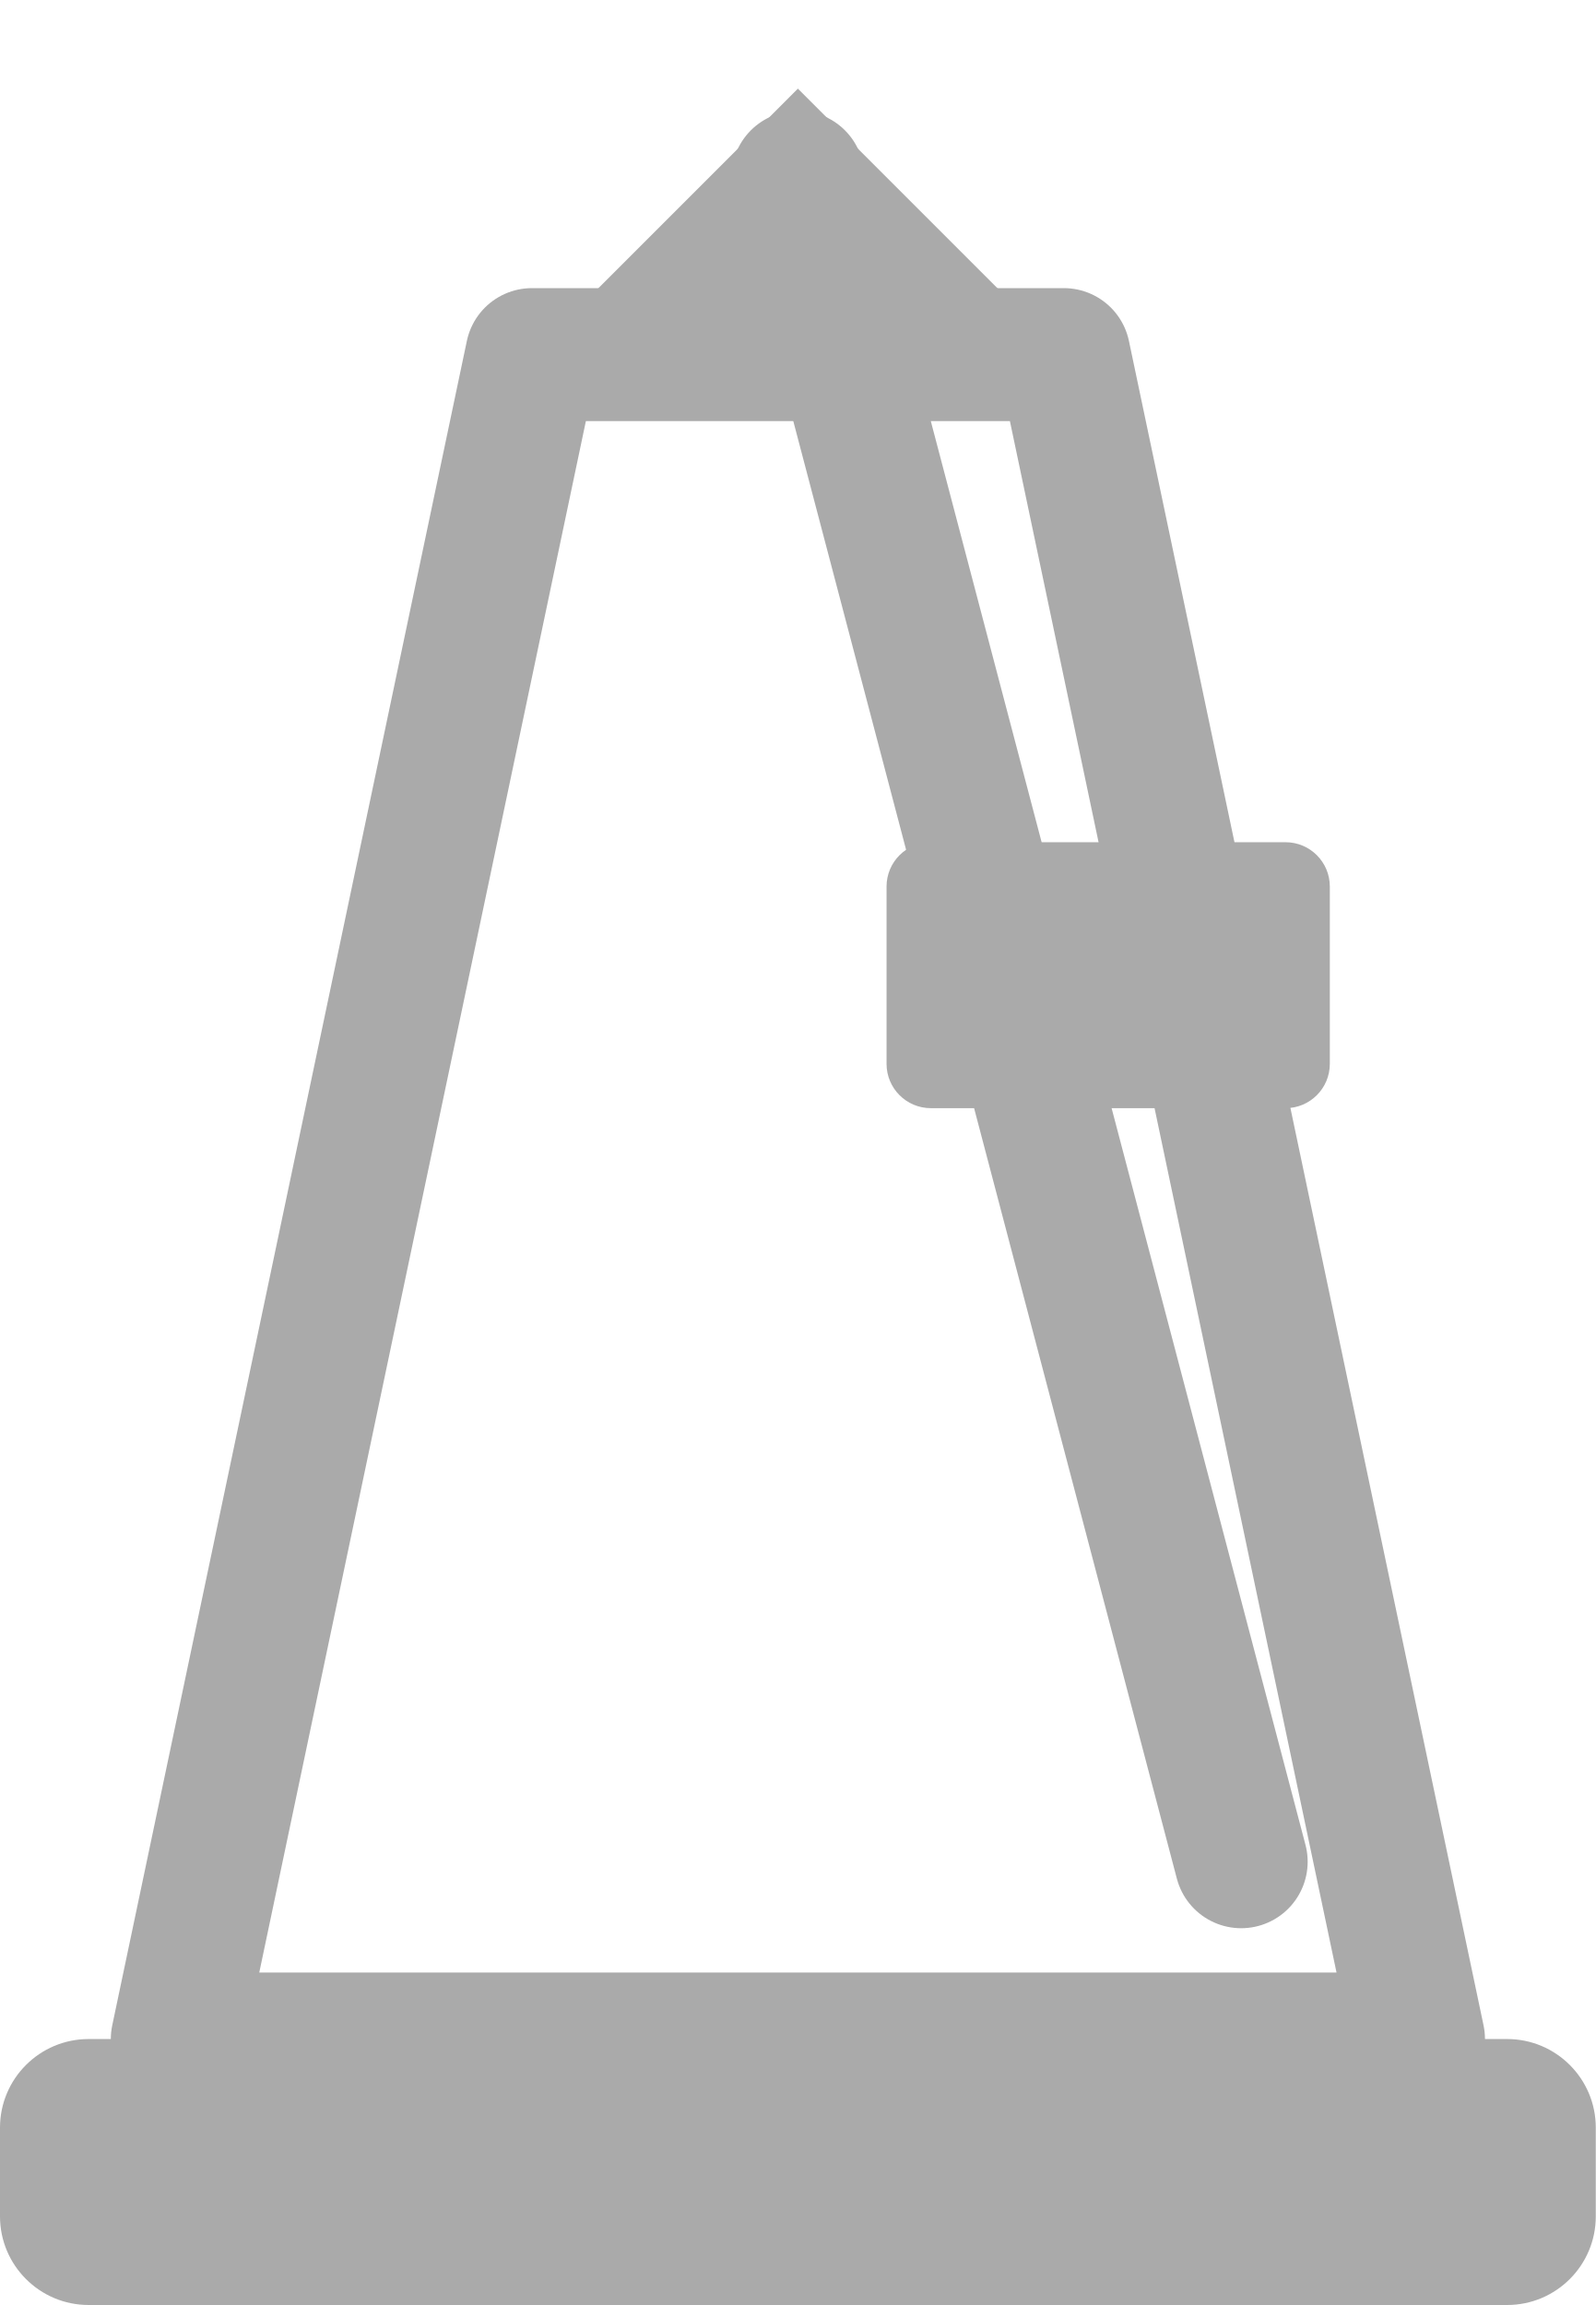
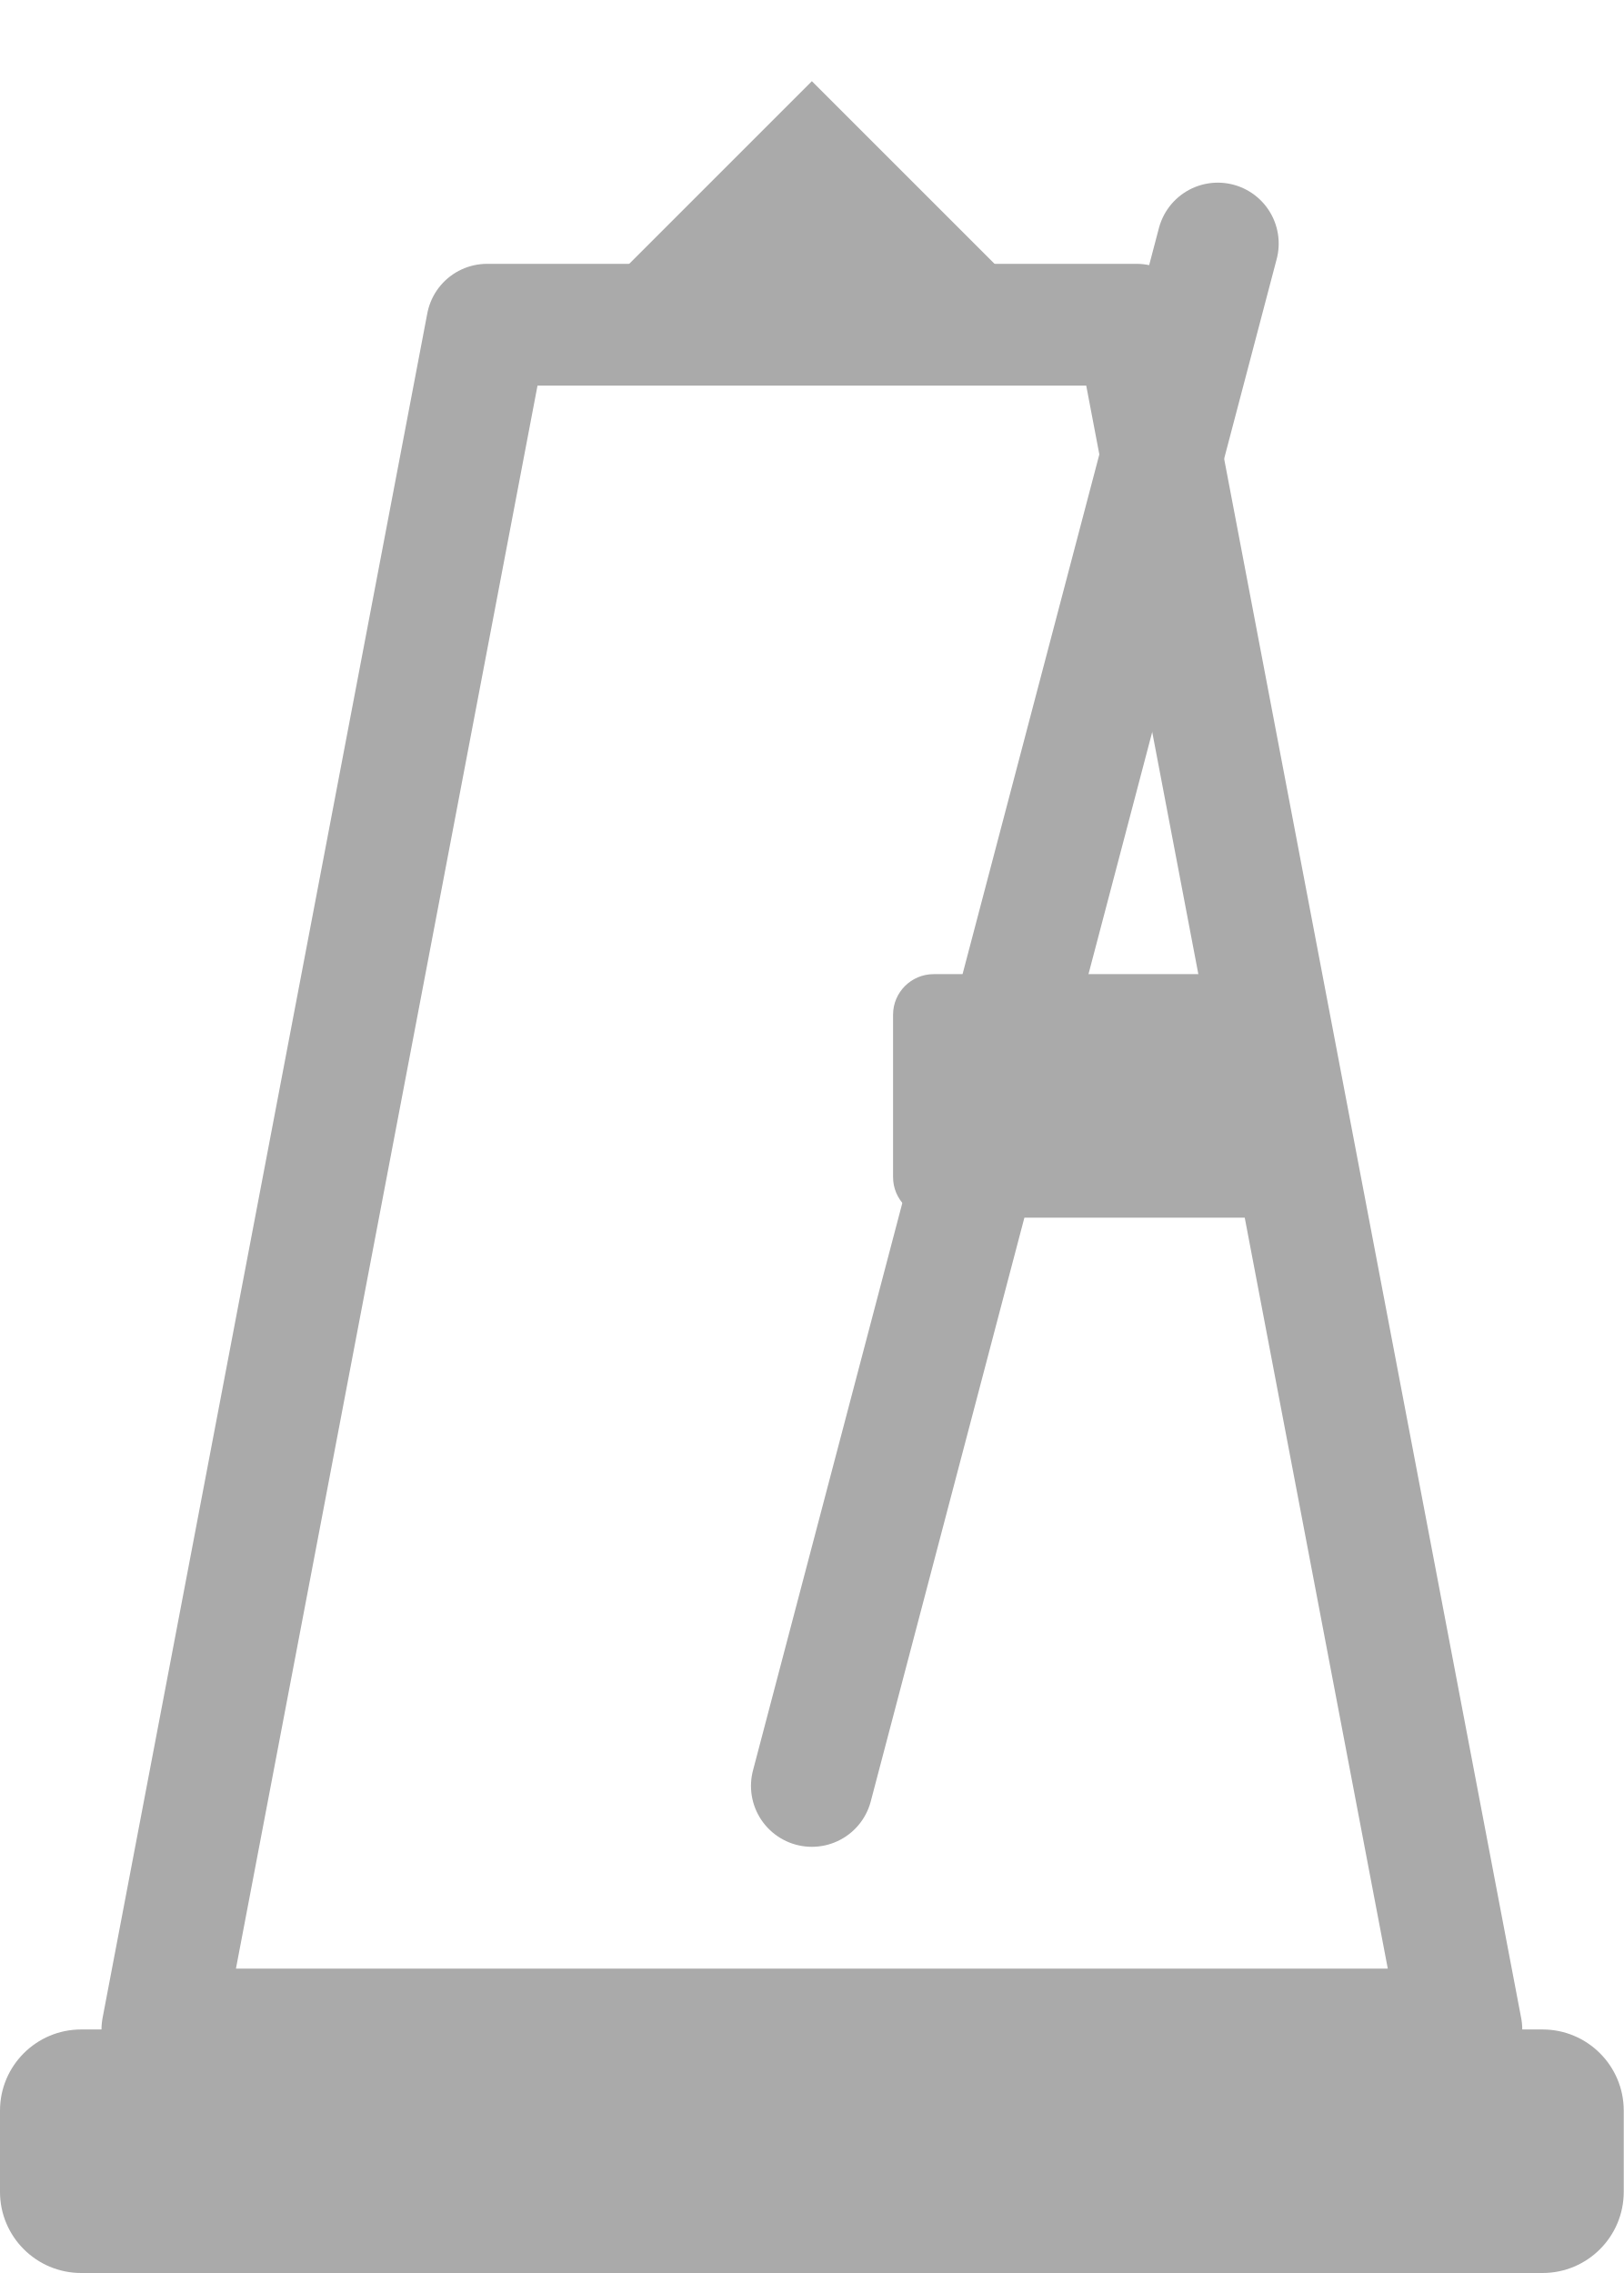
- <svg xmlns="http://www.w3.org/2000/svg" viewBox="0 0 18 26">
-   <rect x="0" y="23" width="18" height="3" rx="1" fill="#aaaaaa" />
-   <polygon points="2,23 16,23 12,4 6,4" fill="none" stroke="#aaaaaa" stroke-width="1.5" stroke-linejoin="round" />
-   <polygon points="9,1 6,4 12,4" fill="#aaaaaa" />
-   <line x1="9" y1="2" x2="14" y2="21" stroke="#aaaaaa" stroke-width="1.5" stroke-linecap="round" />
-   <rect x="10" y="9.5" width="5" height="3" rx="0.5" fill="#aaaaaa" />
+ <svg xmlns="http://www.w3.org/2000/svg" viewBox="0 0 20 28">
+   <rect x="0" y="25" width="20" height="3" rx="1" fill="#aaaaaa" />
+   <polygon points="2,25 18,25 14,4 6,4" fill="none" stroke="#aaaaaa" stroke-width="1.5" stroke-linejoin="round" />
+   <polygon points="10,1 7,4 13,4" fill="#aaaaaa" />
+   <line x1="10" y1="22" x2="15" y2="3" stroke="#aaaaaa" stroke-width="1.5" stroke-linecap="round" />
+   <rect x="11" y="12" width="5" height="3" rx="0.5" fill="#aaaaaa" />
</svg>
